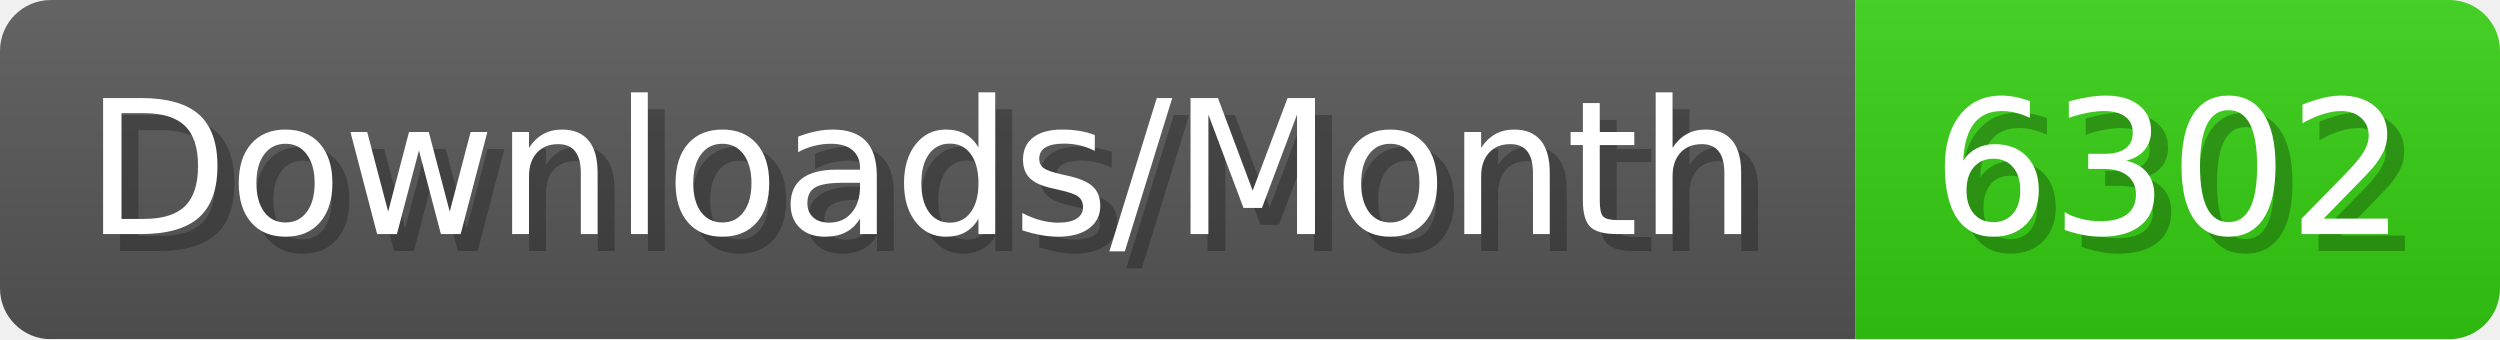
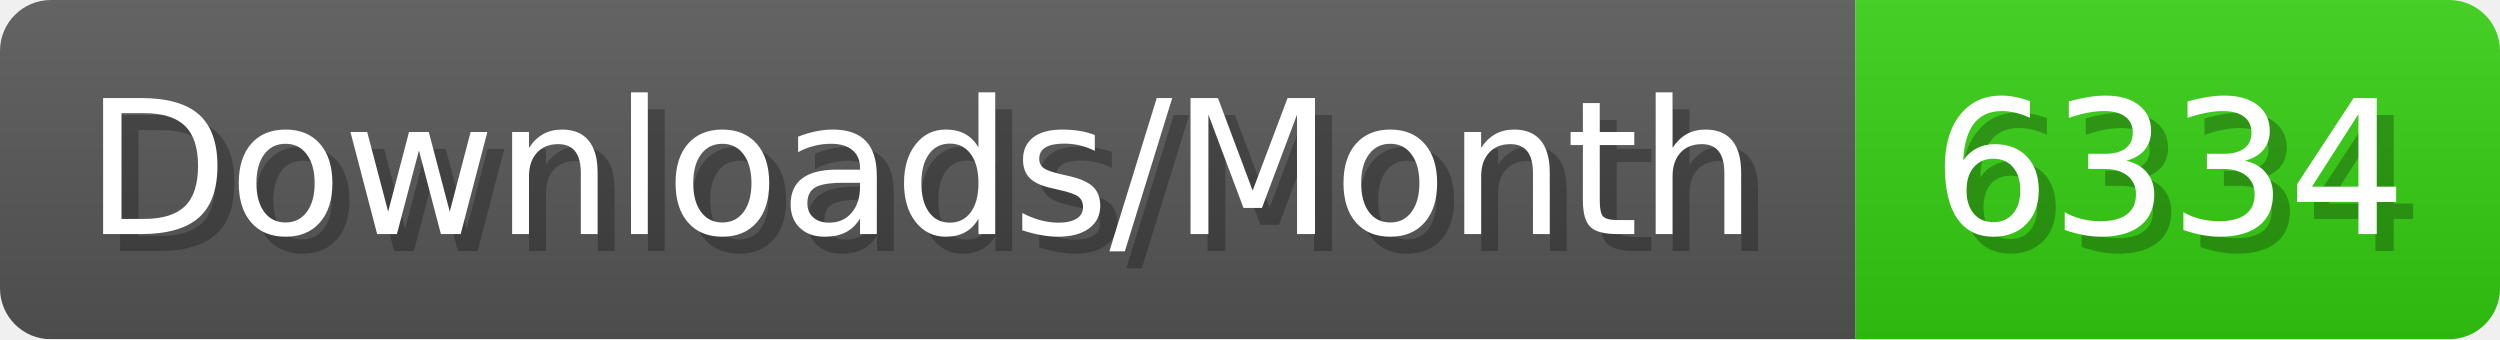
- <svg xmlns="http://www.w3.org/2000/svg" width="147.4" height="20" viewBox="0 0 1474 200" role="img" aria-label="Downloads/Month: 6302">
+ <svg xmlns="http://www.w3.org/2000/svg" width="147.4" height="20" viewBox="0 0 1474 200" role="img" aria-label="Downloads/Month: 6334">
  <linearGradient id="YlXUI" x2="0" y2="100%">
    <stop offset="0" stop-opacity=".1" stop-color="#EEE" />
    <stop offset="1" stop-opacity=".1" />
  </linearGradient>
  <mask id="JHhop">
    <rect width="1474" height="200" rx="30" fill="#FFF" />
  </mask>
  <g mask="url(#JHhop)">
    <rect width="1094" height="200" fill="#555" />
    <rect width="380" height="200" fill="#3C1" x="1094" />
    <rect width="1474" height="200" fill="url(#YlXUI)" />
  </g>
  <g aria-hidden="true" fill="#fff" text-anchor="start" font-family="Verdana,DejaVu Sans,sans-serif" font-size="110">
    <text x="60" y="148" textLength="994" fill="#000" opacity="0.25">Downloads/Month</text>
    <text x="50" y="138" textLength="994">Downloads/Month</text>
-     <text x="1149" y="148" textLength="280" fill="#000" opacity="0.25">6302</text>
-     <text x="1139" y="138" textLength="280">6302</text>
+     <text x="1149" y="148" textLength="280" fill="#000" opacity="0.25">6334</text>
+     <text x="1139" y="138" textLength="280">6334</text>
  </g>
</svg>
